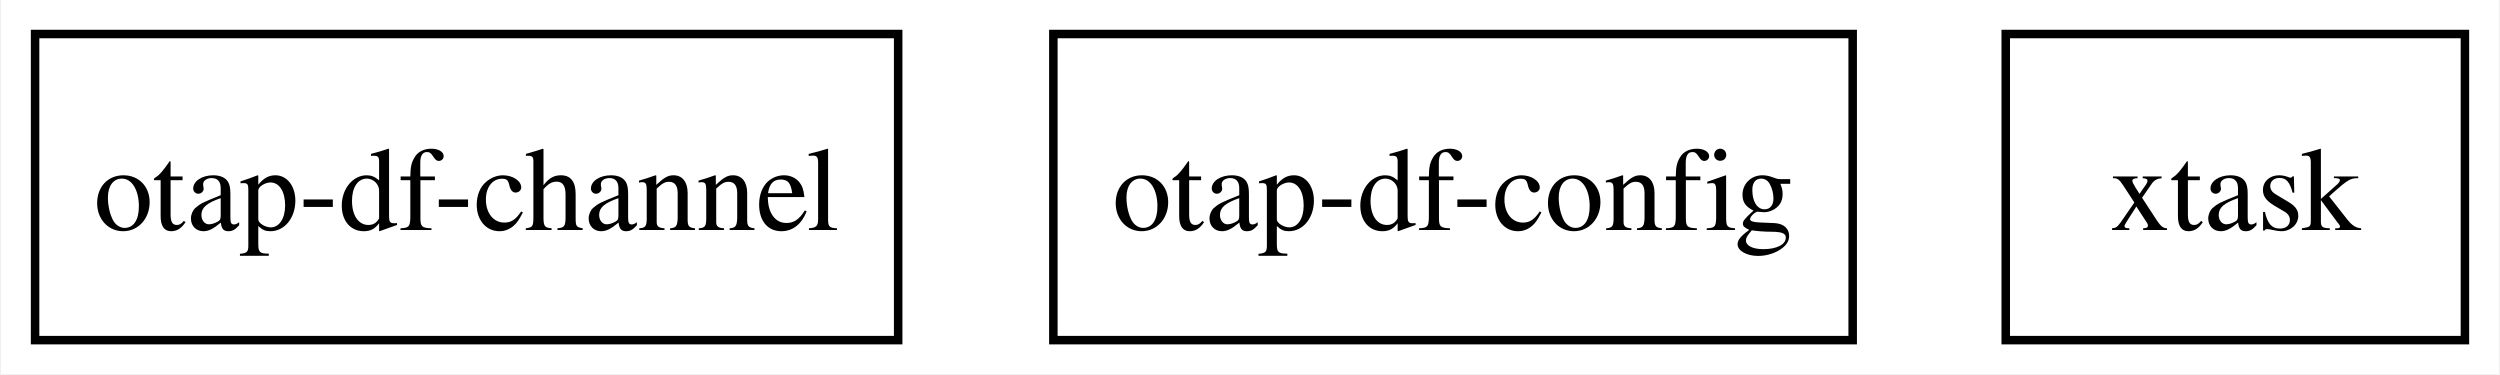
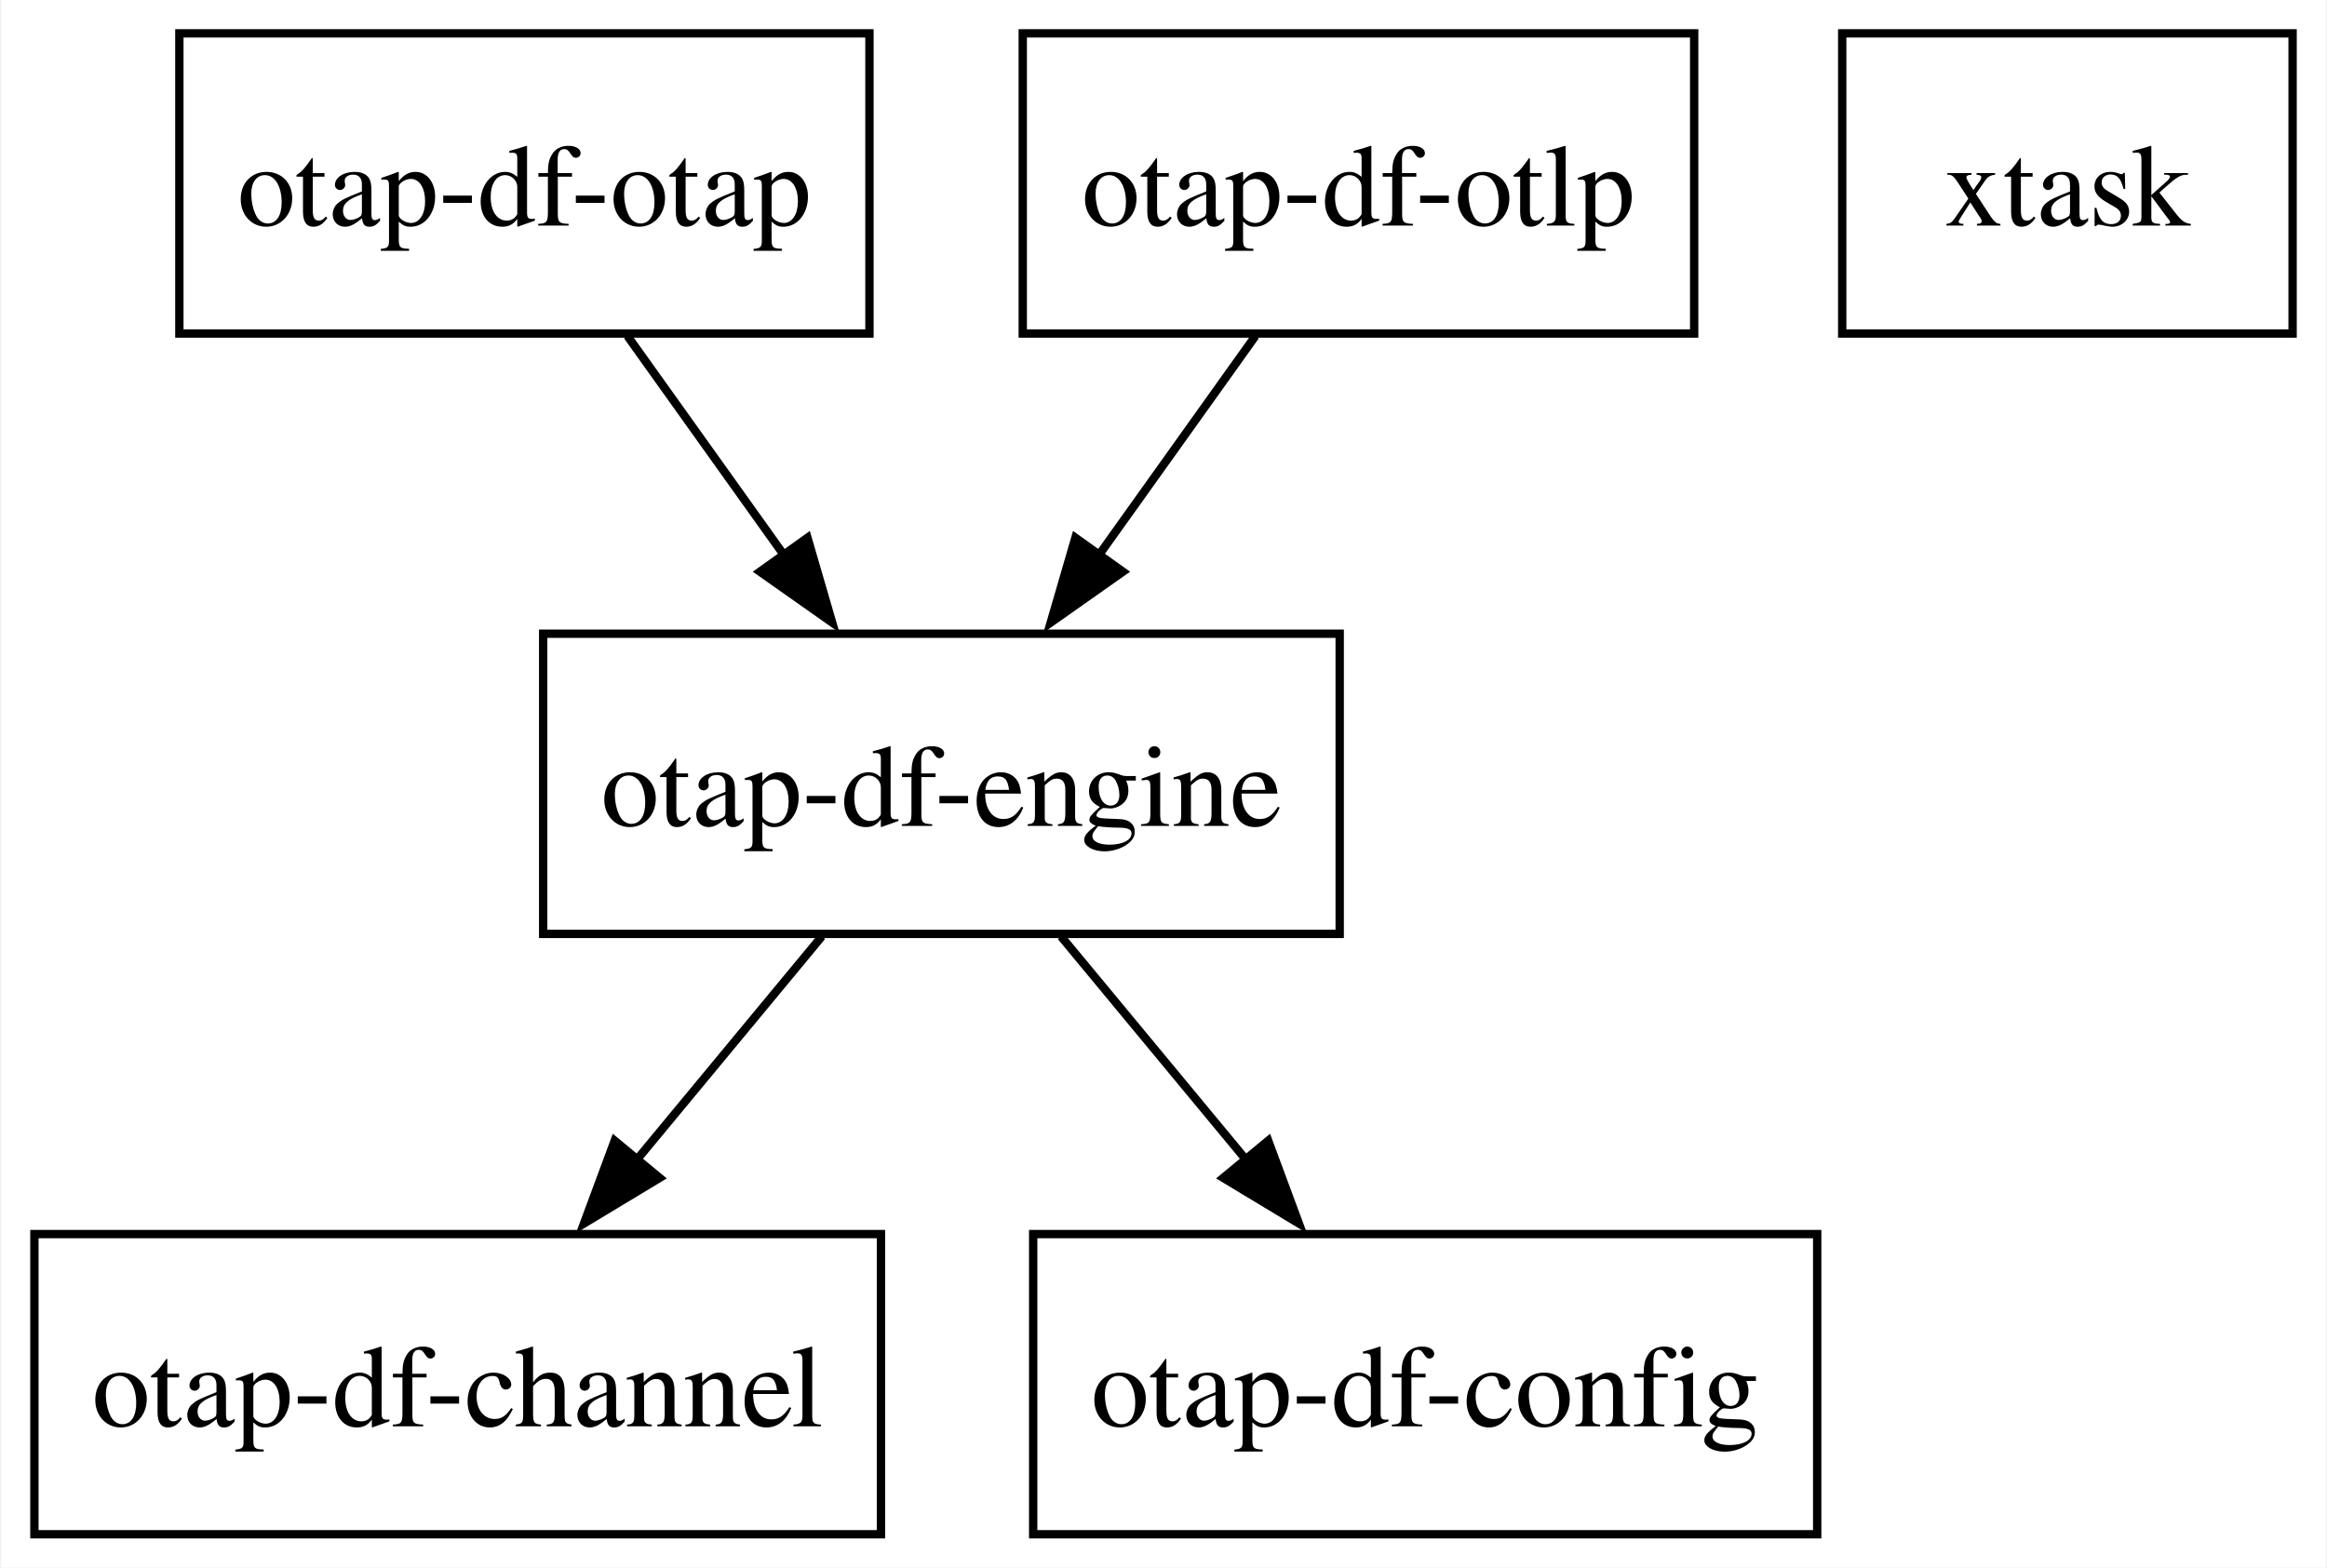
- <svg xmlns="http://www.w3.org/2000/svg" width="294pt" height="44pt" viewBox="0.00 0.00 293.75 44.00">
-   <g id="graph0" class="graph" transform="scale(1 1) rotate(0) translate(4 40)">
-     <polygon fill="white" stroke="none" points="-4,4 -4,-40 289.75,-40 289.75,4 -4,4" />
+ <svg xmlns="http://www.w3.org/2000/svg" width="279pt" height="188pt" viewBox="0.00 0.00 278.75 188.00">
+   <g id="graph0" class="graph" transform="scale(1 1) rotate(0) translate(4 184)">
+     <polygon fill="white" stroke="none" points="-4,4 -4,-184 274.75,-184 274.75,4 -4,4" />
    <g id="node1" class="node">
      <polygon fill="none" stroke="black" points="101.5,-36 0,-36 0,0 101.5,0 101.5,-36" />
      <text text-anchor="middle" x="50.75" y="-12.95" font-family="Times,serif" font-size="14.00">otap-df-channel</text>
    </g>
    <g id="node2" class="node">
      <polygon fill="none" stroke="black" points="213.75,-36 119.75,-36 119.75,0 213.75,0 213.75,-36" />
      <text text-anchor="middle" x="166.75" y="-12.95" font-family="Times,serif" font-size="14.00">otap-df-config</text>
    </g>
    <g id="node3" class="node">
-       <polygon fill="none" stroke="black" points="285.75,-36 231.75,-36 231.75,0 285.75,0 285.75,-36" />
-       <text text-anchor="middle" x="258.75" y="-12.95" font-family="Times,serif" font-size="14.00">xtask</text>
+       <polygon fill="none" stroke="black" points="156.5,-108 61,-108 61,-72 156.5,-72 156.5,-108" />
+       <text text-anchor="middle" x="108.75" y="-84.95" font-family="Times,serif" font-size="14.00">otap-df-engine</text>
+     </g>
+     <g id="edge1" class="edge">
+       <path fill="none" stroke="black" d="M94.41,-71.7C87.67,-63.56 79.49,-53.69 72.05,-44.7" />
+       <polygon fill="black" stroke="black" points="74.96,-42.74 65.89,-37.27 69.57,-47.2 74.96,-42.74" />
+     </g>
+     <g id="edge2" class="edge">
+       <path fill="none" stroke="black" d="M123.09,-71.7C129.83,-63.56 138.01,-53.69 145.45,-44.7" />
+       <polygon fill="black" stroke="black" points="147.93,-47.2 151.61,-37.27 142.54,-42.74 147.93,-47.2" />
+     </g>
+     <g id="node4" class="node">
+       <polygon fill="none" stroke="black" points="100.12,-180 17.38,-180 17.38,-144 100.12,-144 100.12,-180" />
+       <text text-anchor="middle" x="58.75" y="-156.95" font-family="Times,serif" font-size="14.00">otap-df-otap</text>
+     </g>
+     <g id="edge3" class="edge">
+       <path fill="none" stroke="black" d="M71.11,-143.7C76.8,-135.73 83.68,-126.1 89.99,-117.26" />
+       <polygon fill="black" stroke="black" points="92.69,-119.51 95.65,-109.34 86.99,-115.44 92.69,-119.51" />
+     </g>
+     <g id="node5" class="node">
+       <polygon fill="none" stroke="black" points="199,-180 118.5,-180 118.5,-144 199,-144 199,-180" />
+       <text text-anchor="middle" x="158.75" y="-156.95" font-family="Times,serif" font-size="14.00">otap-df-otlp</text>
+     </g>
+     <g id="edge4" class="edge">
+       <path fill="none" stroke="black" d="M146.39,-143.7C140.7,-135.73 133.82,-126.1 127.51,-117.26" />
+       <polygon fill="black" stroke="black" points="130.51,-115.44 121.85,-109.34 124.81,-119.51 130.51,-115.44" />
+     </g>
+     <g id="node6" class="node">
+       <polygon fill="none" stroke="black" points="270.75,-180 216.75,-180 216.75,-144 270.75,-144 270.75,-180" />
+       <text text-anchor="middle" x="243.75" y="-156.95" font-family="Times,serif" font-size="14.00">xtask</text>
    </g>
  </g>
</svg>
